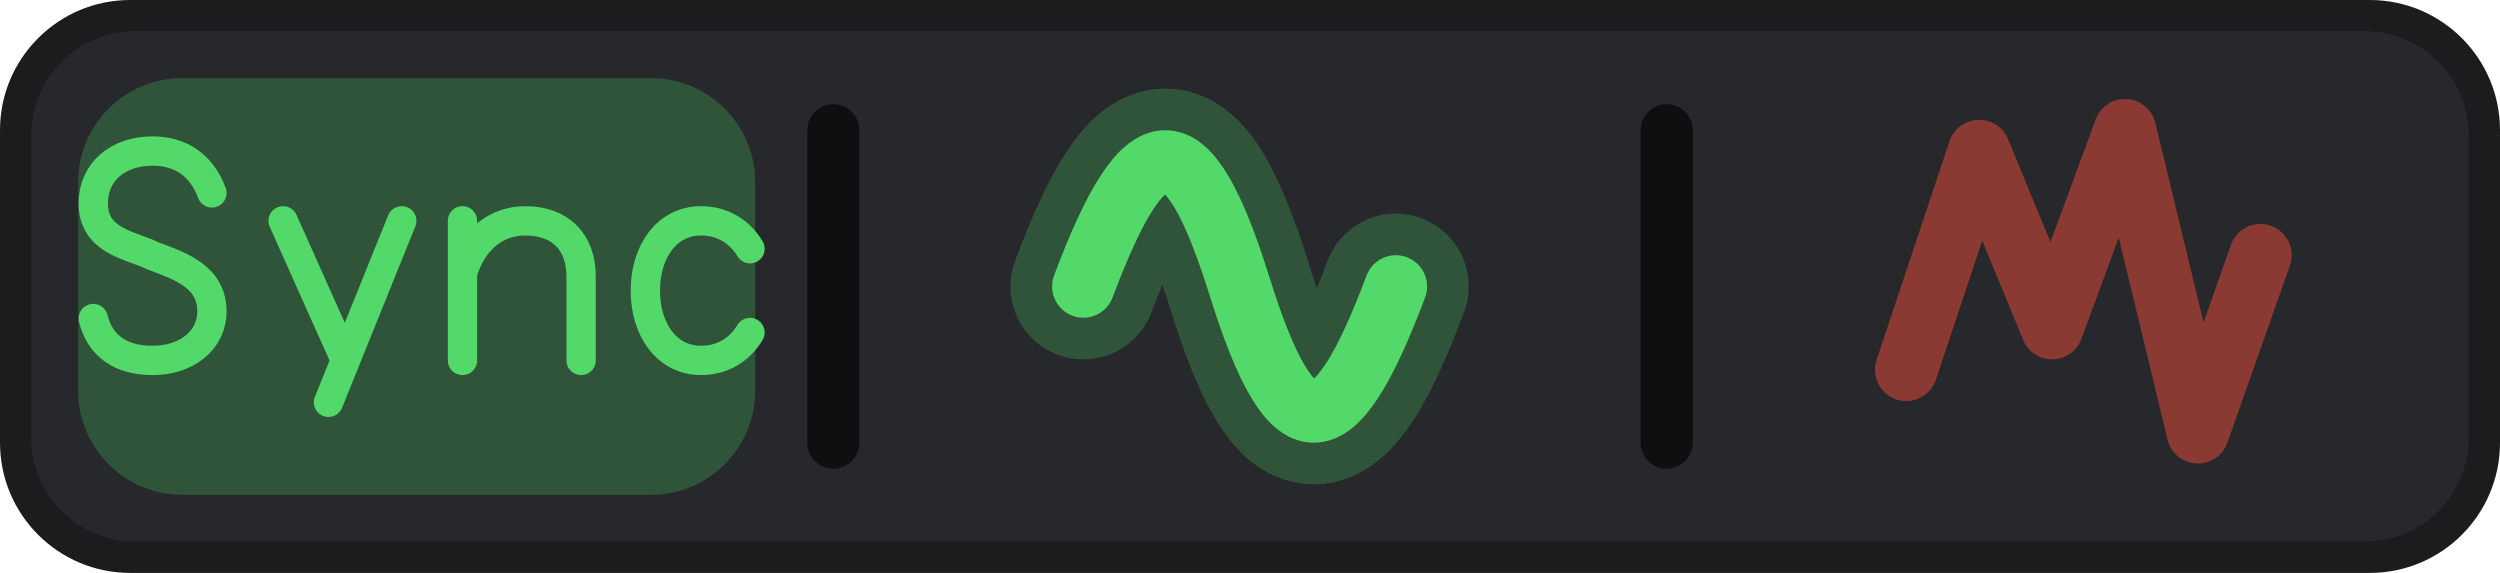
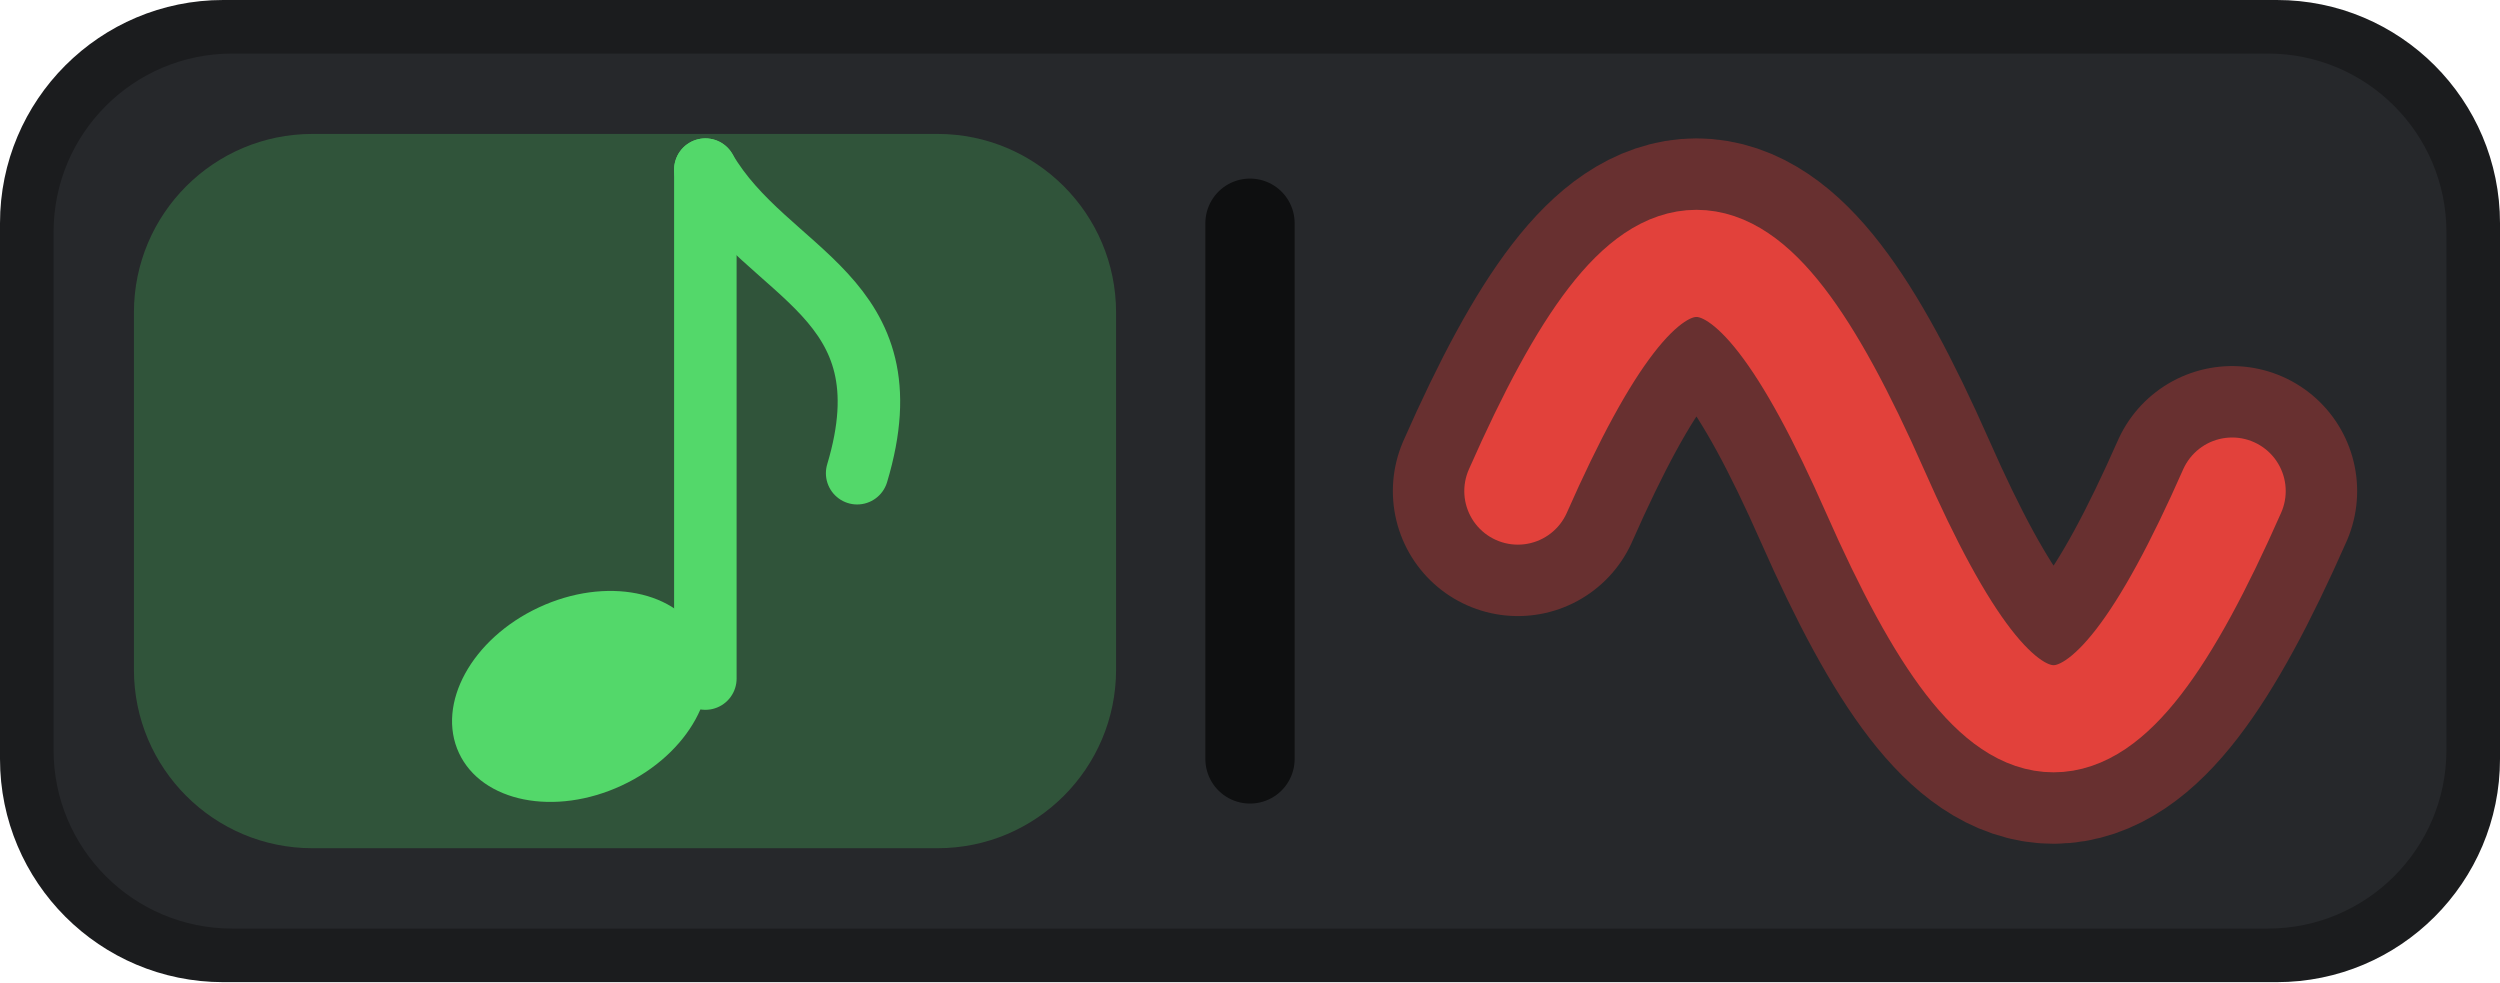
- <svg xmlns="http://www.w3.org/2000/svg" width="48" height="11" viewBox="0 0 48 11">
-   <rect x="0" y="0" width="48" height="11" rx="2.5" fill="#1b1c1e" />
-   <rect x="0.6" y="0.6" width="46.8" height="9.8" rx="2" fill="#26282b" />
-   <line x1="16" y1="2.5" x2="16" y2="8.5" stroke="#0e0f10" stroke-width="1" stroke-linecap="round" />
-   <line x1="32" y1="2.5" x2="32" y2="8.5" stroke="#0e0f10" stroke-width="1" stroke-linecap="round" />
-   <rect x="1.5" y="1.5" width="13" height="8" rx="2" fill="#53d86a40" />
-   <g transform="translate(1.59 2.9) scale(0.67)" fill="none" stroke="#53d86a" stroke-width="0.84" stroke-linecap="round" stroke-linejoin="round">
-     <path transform="translate(0)" d="M3.7 1.2 C3.4 0.4 2.8 0 2 0 C1 0 0.3 0.6 0.3 1.5 C0.3 2.6 1.4 2.7 2 3 C2.8 3.3 3.7 3.6 3.7 4.6 C3.7 5.4 3 6 2 6 C1.1 6 0.5 5.6 0.3 4.8" />
-     <path transform="translate(5.74)" d="M0 2 L1.7 5.8 M3.4 2 L1.3 7.2" />
-     <path transform="translate(10.88)" d="M0 2 V6 M0 3.5 C0.3 2.5 1 2 1.8 2 C2.8 2 3.4 2.6 3.4 3.6 V6" />
-     <path transform="translate(16.02)" d="M3.1 2.8 C2.8 2.3 2.3 2 1.7 2 C0.7 2 0.1 2.9 0.1 4 C0.1 5.1 0.7 6 1.7 6 C2.3 6 2.8 5.7 3.1 5.2" />
-   </g>
-   <path d="M20.8 5.5 C22 2.3 22.8 2.3 23.8 5.5 S25.6 8.7 26.8 5.5" fill="none" stroke="#53d86a40" stroke-width="2.8" stroke-linecap="round" stroke-linejoin="round" />
-   <path d="M20.8 5.5 C22 2.3 22.8 2.3 23.8 5.5 S25.6 8.7 26.8 5.5" fill="none" stroke="#53d86a" stroke-width="1.2" stroke-linecap="round" stroke-linejoin="round" />
-   <path d="M36.6 7.1 L38 2.9 L39.4 6.3 L40.8 2.5 L42.2 8.3 L43.4 4.9" fill="none" stroke="#8a3a33" stroke-width="1.2" stroke-linecap="round" stroke-linejoin="round" />
+ <svg xmlns="http://www.w3.org/2000/svg" width="28" height="11" viewBox="0 0 28 11">
+   <rect x="0" y="0" width="28" height="11" rx="2.5" fill="#1b1c1e" />
+   <rect x="0.6" y="0.6" width="26.8" height="9.8" rx="2" fill="#26282b" />
+   <line x1="14" y1="2.5" x2="14" y2="8.5" stroke="#0e0f10" stroke-width="1" stroke-linecap="round" />
+   <rect x="1.5" y="1.5" width="11" height="8" rx="2" fill="#53d86a40" />
+   <ellipse cx="6.5" cy="7.8" rx="1.5" ry="1.1" transform="rotate(-25 6.5 7.8)" fill="#53d86a" />
+   <line x1="7.9" y1="7.6" x2="7.9" y2="1.9" stroke="#53d86a" stroke-width="0.7" stroke-linecap="round" />
+   <path d="M7.9 1.9 C8.6 3.1 10.2 3.3 9.6 5.3" fill="none" stroke="#53d86a" stroke-width="0.7" stroke-linecap="round" stroke-linejoin="round" />
+   <path d="M17 5.5 C18.5 2.1 19.5 2.1 21 5.5 S23.5 8.9 25 5.5" fill="none" stroke="#e2413b59" stroke-width="2.8" stroke-linecap="round" stroke-linejoin="round" />
+   <path d="M17 5.5 C18.5 2.1 19.5 2.1 21 5.5 S23.5 8.9 25 5.5" fill="none" stroke="#e2413b" stroke-width="1.2" stroke-linecap="round" stroke-linejoin="round" />
</svg>
